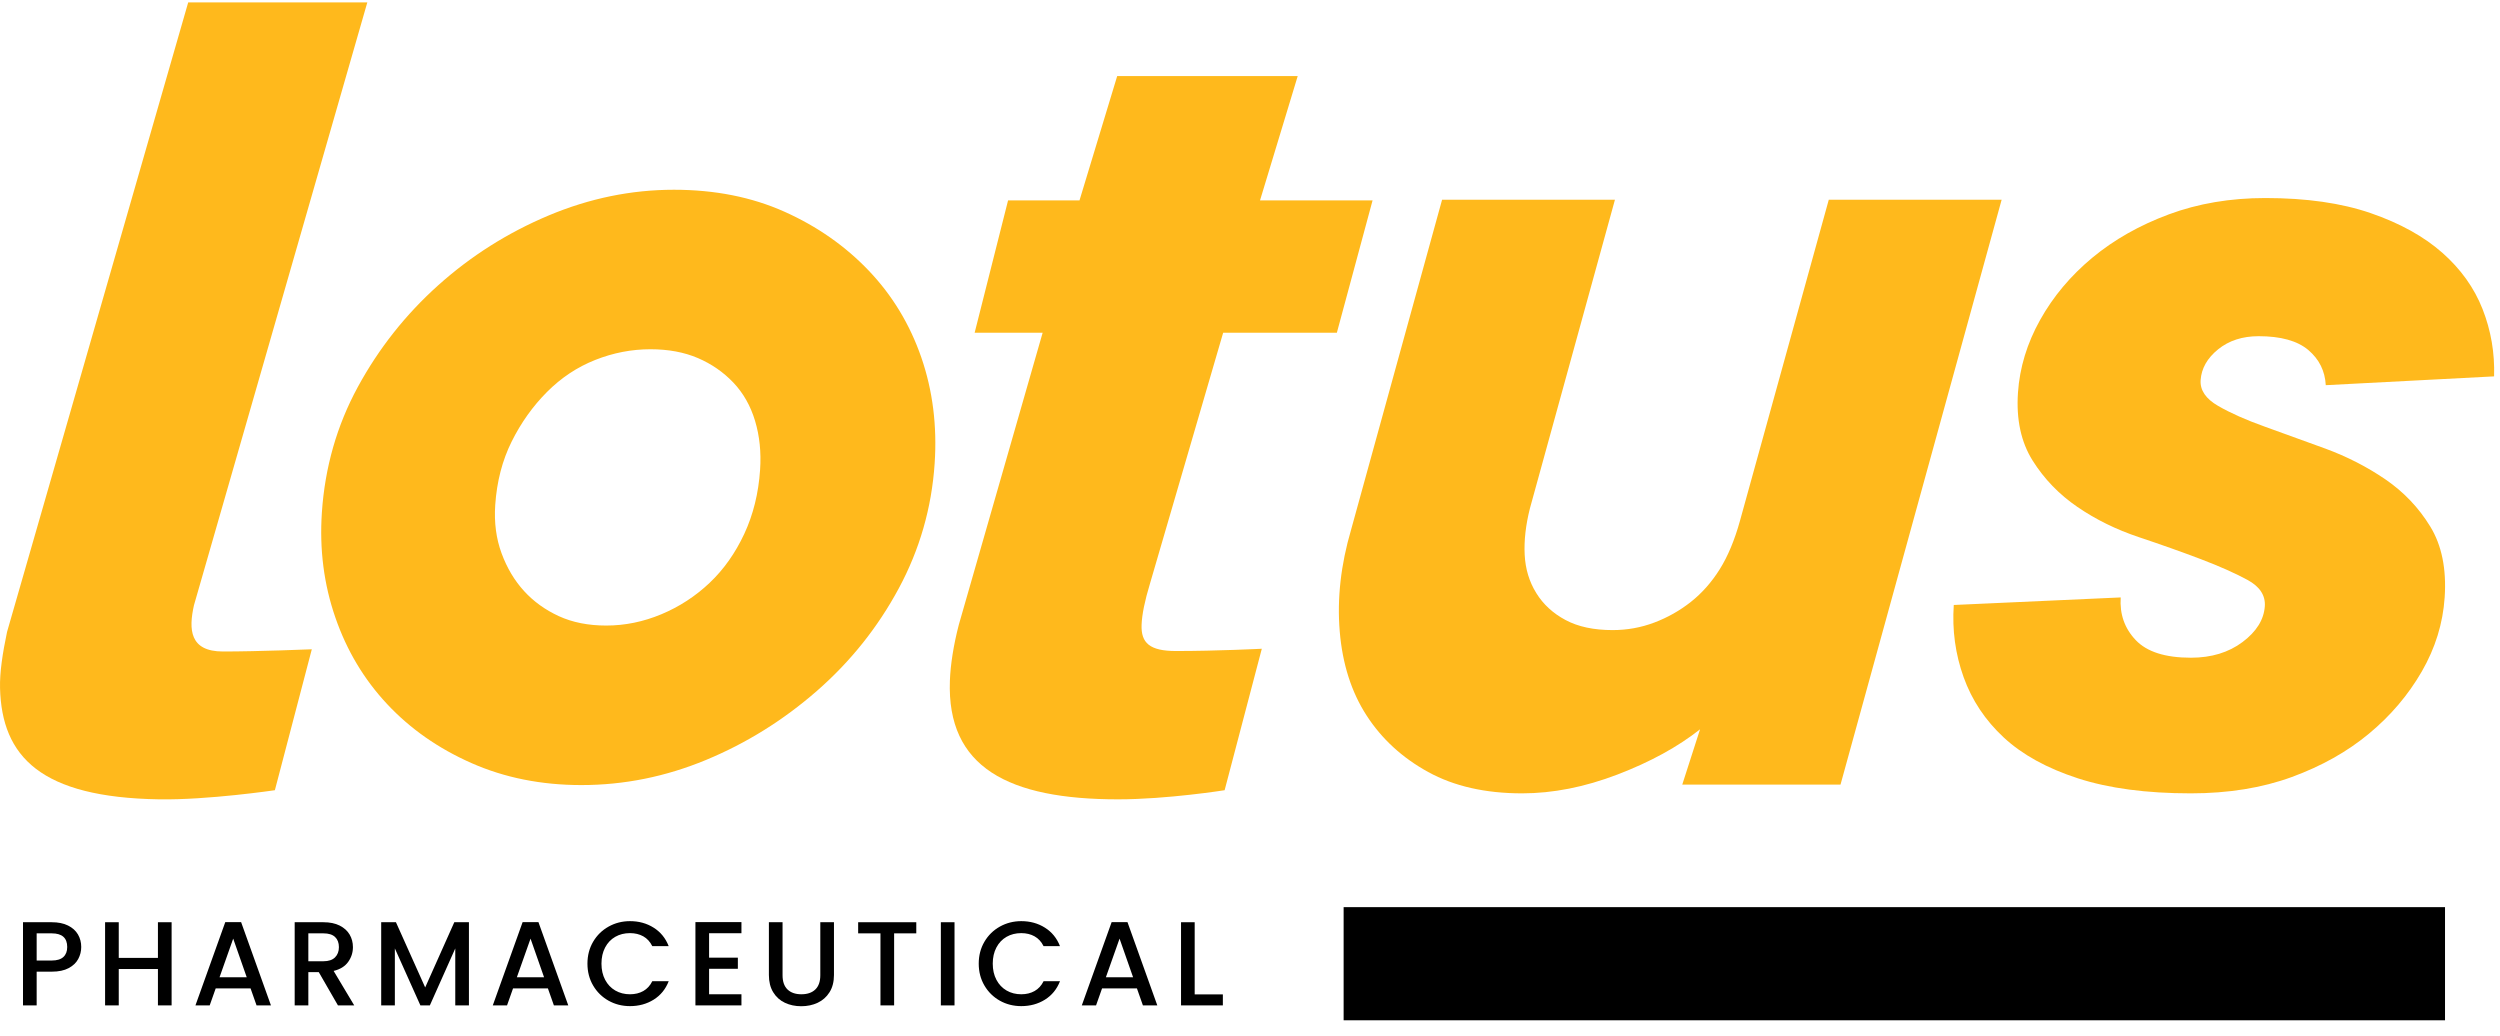
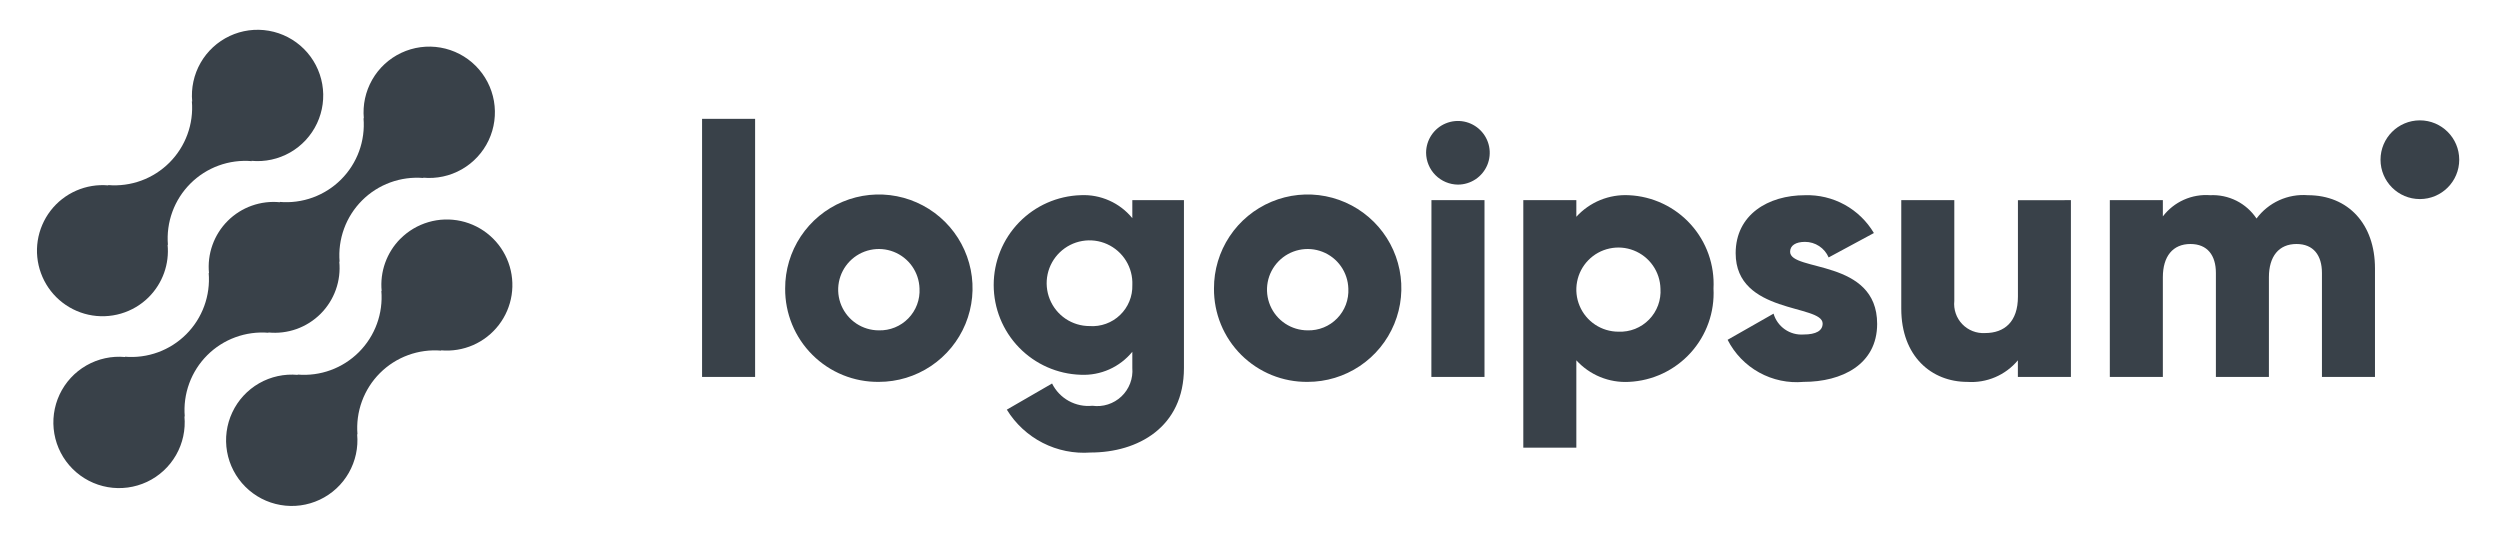
- <svg xmlns="http://www.w3.org/2000/svg" width="140" height="58" viewBox="0 0 140 58" fill="none">
-   <path d="M136.921 57.136H75.243V50.8H136.921V57.136Z" fill="black" />
-   <path d="M37.038 34.398C38.046 33.976 38.945 33.39 39.738 32.64C40.529 31.89 41.176 30.976 41.679 29.897C42.181 28.819 42.477 27.623 42.565 26.31C42.631 25.325 42.537 24.411 42.283 23.567C42.029 22.723 41.623 22.009 41.065 21.422C40.506 20.836 39.844 20.379 39.078 20.05C38.311 19.723 37.426 19.558 36.422 19.558C35.37 19.558 34.34 19.758 33.334 20.156C32.327 20.555 31.427 21.152 30.633 21.949C29.837 22.747 29.178 23.672 28.653 24.727C28.128 25.782 27.822 26.967 27.733 28.279C27.667 29.264 27.786 30.167 28.089 30.987C28.392 31.808 28.811 32.511 29.346 33.097C29.88 33.684 30.53 34.152 31.295 34.504C32.06 34.855 32.944 35.031 33.948 35.031C34.999 35.031 36.029 34.82 37.038 34.398ZM26.404 42.733C24.546 41.913 22.971 40.811 21.678 39.427C20.384 38.045 19.417 36.427 18.778 34.574C18.137 32.722 17.886 30.765 18.025 28.701C18.195 26.169 18.866 23.825 20.039 21.668C21.212 19.512 22.714 17.613 24.545 15.971C26.376 14.33 28.436 13.029 30.723 12.067C33.011 11.107 35.349 10.626 37.74 10.626C40.034 10.626 42.097 11.036 43.931 11.856C45.763 12.677 47.339 13.779 48.656 15.162C49.973 16.545 50.952 18.163 51.593 20.015C52.232 21.868 52.482 23.848 52.34 25.958C52.173 28.444 51.502 30.776 50.328 32.956C49.153 35.137 47.627 37.048 45.749 38.689C43.869 40.331 41.798 41.62 39.537 42.557C37.275 43.494 34.949 43.964 32.559 43.964C30.312 43.964 28.26 43.553 26.404 42.733Z" fill="#FFB91C" />
-   <path d="M85.238 44.428C83.182 44.428 81.429 44.03 79.979 43.233C78.528 42.436 77.377 41.381 76.529 40.068C75.679 38.755 75.177 37.184 75.025 35.355C74.872 33.527 75.084 31.628 75.663 29.658L80.757 11.184H90.437L85.677 28.463C85.44 29.401 85.342 30.268 85.382 31.065C85.422 31.863 85.638 32.577 86.03 33.21C86.421 33.843 86.968 34.348 87.672 34.722C88.375 35.098 89.253 35.285 90.305 35.285C91.117 35.285 91.897 35.145 92.641 34.863C93.386 34.582 94.07 34.195 94.693 33.703C95.315 33.21 95.853 32.601 96.308 31.874C96.763 31.147 97.139 30.245 97.438 29.166L102.412 11.184H112.092L103.069 43.936H94.207L95.203 40.841C93.957 41.826 92.415 42.67 90.577 43.374C88.738 44.077 86.958 44.428 85.238 44.428Z" fill="#FFB91C" />
-   <path d="M118.76 33.456C118.697 34.395 118.978 35.192 119.603 35.848C120.229 36.505 121.258 36.832 122.692 36.832C123.839 36.832 124.802 36.54 125.584 35.953C126.364 35.367 126.779 34.699 126.83 33.949C126.871 33.34 126.546 32.847 125.854 32.472C125.162 32.097 124.292 31.71 123.243 31.311C122.194 30.913 121.039 30.502 119.776 30.08C118.514 29.658 117.369 29.096 116.34 28.392C115.312 27.689 114.474 26.822 113.826 25.79C113.179 24.759 112.905 23.493 113.006 21.992C113.101 20.585 113.515 19.226 114.248 17.913C114.982 16.6 115.956 15.44 117.171 14.431C118.386 13.423 119.814 12.614 121.457 12.004C123.099 11.396 124.9 11.09 126.861 11.09C129.155 11.09 131.119 11.371 132.755 11.934C134.39 12.497 135.726 13.235 136.765 14.15C137.803 15.064 138.556 16.119 139.026 17.315C139.495 18.51 139.71 19.765 139.669 21.077L130.243 21.57C130.2 20.773 129.875 20.117 129.264 19.6C128.653 19.085 127.726 18.827 126.484 18.827C125.575 18.827 124.818 19.073 124.211 19.565C123.605 20.058 123.279 20.632 123.235 21.288C123.198 21.851 123.523 22.332 124.214 22.73C124.904 23.129 125.774 23.516 126.825 23.891C127.875 24.267 129.006 24.677 130.22 25.122C131.432 25.568 132.553 26.142 133.582 26.845C134.61 27.548 135.447 28.427 136.093 29.483C136.739 30.537 137.008 31.863 136.901 33.456C136.804 34.91 136.376 36.294 135.619 37.606C134.861 38.919 133.875 40.08 132.66 41.087C131.445 42.096 130.004 42.905 128.338 43.514C126.672 44.123 124.787 44.428 122.684 44.428C120.198 44.428 118.089 44.147 116.359 43.585C114.628 43.022 113.245 42.26 112.21 41.299C111.175 40.338 110.426 39.213 109.963 37.923C109.5 36.633 109.316 35.285 109.411 33.879L118.76 33.456Z" fill="#FFB91C" />
-   <path d="M10.539 0.136H20.569L10.861 33.897C10.56 35.245 10.614 36.484 12.488 36.484C14.477 36.484 17.461 36.36 17.461 36.36L15.393 44.252C15.393 44.252 11.639 44.807 8.905 44.763C2.288 44.657 0.1 42.379 0.002 38.533C-0.02 37.664 0.142 36.584 0.395 35.386L10.539 0.136Z" fill="#FFB91C" />
-   <path d="M62.563 4.259H72.672L70.561 11.223H76.864L74.864 18.633H68.497L64.397 32.688C64.106 33.647 63.95 34.413 63.929 34.988C63.891 36.01 64.387 36.457 65.858 36.457C68.161 36.457 70.661 36.33 70.661 36.33L68.579 44.252C68.579 44.252 65.361 44.763 62.61 44.763C56.468 44.763 53.015 42.974 53.194 38.118C53.227 37.224 53.395 36.138 53.693 34.988L58.388 18.633H54.58L56.452 11.223H60.452L62.563 4.259Z" fill="#FFB91C" />
-   <path d="M3.549 53.592C3.693 53.46 3.764 53.273 3.764 53.032C3.764 52.523 3.476 52.268 2.899 52.268H2.053V53.789H2.899C3.189 53.789 3.406 53.723 3.549 53.592ZM4.382 53.702C4.27 53.912 4.091 54.083 3.845 54.215C3.599 54.347 3.283 54.413 2.899 54.413H2.053V56.302H1.288V51.645H2.899C3.256 51.645 3.56 51.706 3.808 51.829C4.056 51.952 4.242 52.118 4.365 52.328C4.488 52.538 4.549 52.773 4.549 53.032C4.549 53.269 4.493 53.492 4.382 53.702Z" fill="black" />
-   <path d="M9.61 51.645V56.302H8.844V54.265H6.65V56.302H5.885V51.645H6.65V53.642H8.844V51.645H9.61Z" fill="black" />
-   <path d="M13.817 54.727L13.059 52.563L12.294 54.727H13.817ZM14.032 55.351H12.079L11.743 56.302H10.945L12.616 51.638H13.502L15.173 56.302H14.367L14.032 55.351Z" fill="black" />
-   <path d="M17.267 53.83H18.113C18.399 53.83 18.615 53.758 18.76 53.615C18.905 53.472 18.979 53.28 18.979 53.039C18.979 52.797 18.907 52.609 18.764 52.472C18.62 52.336 18.403 52.268 18.113 52.268H17.267V53.83ZM18.925 56.302L17.851 54.439H17.267V56.302H16.502V51.645H18.113C18.471 51.645 18.774 51.707 19.022 51.832C19.27 51.958 19.456 52.125 19.579 52.335C19.702 52.545 19.764 52.78 19.764 53.039C19.764 53.343 19.675 53.618 19.498 53.866C19.322 54.114 19.05 54.283 18.683 54.372L19.837 56.302H18.925Z" fill="black" />
-   <path d="M26.26 51.645V56.302H25.495V53.112L24.072 56.302H23.542L22.112 53.112V56.302H21.347V51.645H22.173L23.81 55.297L25.441 51.645H26.26Z" fill="black" />
-   <path d="M30.468 54.727L29.71 52.563L28.944 54.727H30.468ZM30.683 55.351H28.73L28.394 56.302H27.596L29.267 51.638H30.152L31.823 56.302H31.018L30.683 55.351Z" fill="black" />
-   <path d="M33.216 52.737C33.428 52.375 33.717 52.093 34.082 51.889C34.446 51.686 34.846 51.584 35.28 51.584C35.776 51.584 36.218 51.706 36.605 51.95C36.992 52.193 37.273 52.538 37.447 52.985H36.528C36.407 52.739 36.239 52.556 36.025 52.435C35.81 52.315 35.562 52.255 35.28 52.255C34.971 52.255 34.696 52.324 34.454 52.462C34.212 52.601 34.023 52.8 33.887 53.059C33.751 53.318 33.682 53.62 33.682 53.964C33.682 54.308 33.751 54.609 33.887 54.868C34.023 55.127 34.212 55.327 34.454 55.468C34.696 55.609 34.971 55.679 35.28 55.679C35.562 55.679 35.81 55.619 36.025 55.498C36.239 55.377 36.407 55.194 36.528 54.949H37.447C37.273 55.395 36.992 55.739 36.605 55.981C36.218 56.222 35.776 56.343 35.28 56.343C34.841 56.343 34.441 56.241 34.078 56.038C33.716 55.834 33.428 55.552 33.216 55.19C33.003 54.828 32.897 54.419 32.897 53.964C32.897 53.508 33.003 53.099 33.216 52.737Z" fill="black" />
-   <path d="M39.709 52.261V53.629H41.32V54.252H39.709V55.679H41.521V56.302H38.944V51.638H41.521V52.261H39.709Z" fill="black" />
-   <path d="M43.823 51.645V54.614C43.823 54.967 43.916 55.232 44.101 55.411C44.287 55.59 44.545 55.679 44.876 55.679C45.212 55.679 45.472 55.59 45.658 55.411C45.844 55.232 45.937 54.967 45.937 54.614V51.645H46.702V54.6C46.702 54.98 46.619 55.302 46.454 55.565C46.288 55.829 46.066 56.025 45.789 56.155C45.512 56.285 45.205 56.349 44.87 56.349C44.534 56.349 44.229 56.285 43.954 56.155C43.678 56.025 43.46 55.829 43.299 55.565C43.138 55.302 43.058 54.98 43.058 54.6V51.645H43.823Z" fill="black" />
-   <path d="M51.312 51.645V52.268H50.071V56.302H49.306V52.268H48.057V51.645H51.312Z" fill="black" />
-   <path d="M53.453 56.303H52.688V51.645H53.453V56.303Z" fill="black" />
-   <path d="M55.128 52.737C55.34 52.375 55.629 52.093 55.993 51.889C56.358 51.686 56.757 51.584 57.191 51.584C57.688 51.584 58.13 51.706 58.517 51.95C58.904 52.193 59.185 52.538 59.359 52.985H58.44C58.319 52.739 58.151 52.556 57.936 52.435C57.722 52.315 57.473 52.255 57.191 52.255C56.883 52.255 56.607 52.324 56.366 52.462C56.124 52.601 55.935 52.8 55.799 53.059C55.662 53.318 55.594 53.62 55.594 53.964C55.594 54.308 55.662 54.609 55.799 54.868C55.935 55.127 56.124 55.327 56.366 55.468C56.607 55.609 56.883 55.679 57.191 55.679C57.473 55.679 57.722 55.619 57.936 55.498C58.151 55.377 58.319 55.194 58.44 54.949H59.359C59.185 55.395 58.904 55.739 58.517 55.981C58.13 56.222 57.688 56.343 57.191 56.343C56.753 56.343 56.352 56.241 55.99 56.038C55.628 55.834 55.34 55.552 55.128 55.19C54.915 54.828 54.809 54.419 54.809 53.964C54.809 53.508 54.915 53.099 55.128 52.737Z" fill="black" />
-   <path d="M63.453 54.727L62.695 52.563L61.929 54.727H63.453ZM63.668 55.351H61.715L61.379 56.302H60.581L62.252 51.638H63.138L64.809 56.302H64.003L63.668 55.351Z" fill="black" />
-   <path d="M66.902 55.686H68.48V56.302H66.138V51.645H66.902V55.686Z" fill="black" />
+ <svg xmlns="http://www.w3.org/2000/svg" width="140" height="30" viewBox="0 0 140 30" fill="none" id="Logo">
+   <path d="M22.419 13.371C22.04 13.752 21.75 14.213 21.569 14.719C21.388 15.225 21.321 15.765 21.373 16.3L21.355 16.282C21.408 16.912 21.323 17.546 21.106 18.139C20.889 18.733 20.545 19.272 20.098 19.719C19.651 20.166 19.112 20.51 18.518 20.727C17.925 20.944 17.291 21.029 16.661 20.976L16.679 20.994C15.926 20.924 15.169 21.088 14.512 21.463C13.855 21.839 13.33 22.408 13.009 23.093C12.687 23.778 12.585 24.546 12.715 25.291C12.846 26.036 13.203 26.723 13.739 27.258C14.274 27.793 14.961 28.15 15.707 28.279C16.452 28.41 17.219 28.306 17.904 27.984C18.589 27.662 19.157 27.137 19.532 26.479C19.907 25.822 20.071 25.065 20 24.312L20.019 24.33C19.966 23.7 20.051 23.066 20.268 22.473C20.485 21.879 20.829 21.34 21.276 20.893C21.723 20.446 22.262 20.102 22.856 19.885C23.449 19.668 24.083 19.583 24.713 19.636L24.694 19.618C25.309 19.673 25.929 19.572 26.495 19.325C27.061 19.077 27.555 18.69 27.932 18.2C28.309 17.711 28.556 17.134 28.651 16.523C28.745 15.912 28.684 15.288 28.473 14.707C28.262 14.126 27.907 13.608 27.442 13.201C26.978 12.794 26.418 12.51 25.814 12.377C25.211 12.244 24.584 12.265 23.991 12.439C23.398 12.613 22.858 12.933 22.422 13.371H22.419Z" fill="#394149" />
+   <g id="logomark">
+     <path d="M15.041 18.636L15.022 18.618C15.557 18.672 16.098 18.606 16.605 18.426C17.112 18.245 17.572 17.954 17.953 17.574C18.333 17.194 18.625 16.733 18.806 16.227C18.987 15.72 19.053 15.18 18.999 14.644L19.018 14.662C18.965 14.032 19.05 13.399 19.267 12.805C19.484 12.211 19.828 11.672 20.275 11.225C20.722 10.778 21.261 10.434 21.855 10.217C22.448 10 23.082 9.915 23.712 9.968L23.693 9.95C24.447 10.021 25.204 9.858 25.861 9.482C26.518 9.107 27.044 8.538 27.366 7.853C27.688 7.168 27.79 6.401 27.66 5.655C27.53 4.91 27.173 4.223 26.638 3.688C26.103 3.152 25.416 2.795 24.67 2.665C23.924 2.535 23.157 2.638 22.472 2.96C21.787 3.282 21.218 3.807 20.843 4.465C20.468 5.122 20.304 5.879 20.375 6.632L20.357 6.613C20.41 7.243 20.326 7.877 20.109 8.471C19.892 9.065 19.548 9.604 19.101 10.051C18.654 10.498 18.114 10.842 17.521 11.059C16.927 11.276 16.293 11.361 15.663 11.307L15.681 11.326C15.146 11.272 14.605 11.338 14.098 11.519C13.592 11.699 13.131 11.99 12.751 12.37C12.37 12.751 12.079 13.211 11.898 13.718C11.717 14.224 11.651 14.765 11.704 15.3L11.686 15.282C11.739 15.912 11.654 16.546 11.437 17.139C11.22 17.733 10.876 18.272 10.429 18.719C9.982 19.166 9.443 19.51 8.849 19.727C8.256 19.944 7.622 20.029 6.992 19.976L7.01 19.994C6.257 19.923 5.5 20.087 4.843 20.462C4.185 20.837 3.66 21.406 3.338 22.091C3.016 22.776 2.913 23.544 3.043 24.289C3.173 25.035 3.53 25.722 4.066 26.257C4.601 26.792 5.288 27.149 6.033 27.279C6.779 27.409 7.546 27.306 8.231 26.985C8.916 26.663 9.485 26.137 9.86 25.48C10.236 24.823 10.399 24.066 10.328 23.312L10.347 23.33C10.294 22.7 10.379 22.067 10.596 21.473C10.813 20.879 11.157 20.34 11.604 19.893C12.051 19.446 12.59 19.102 13.184 18.885C13.777 18.668 14.411 18.583 15.041 18.636Z" fill="#394149" />
+     <path d="M8.34 16.629C8.719 16.248 9.009 15.787 9.19 15.281C9.371 14.775 9.437 14.235 9.385 13.7L9.404 13.718C9.351 13.088 9.436 12.454 9.653 11.86C9.87 11.266 10.215 10.727 10.662 10.28C11.109 9.833 11.648 9.489 12.242 9.272C12.836 9.055 13.47 8.97 14.1 9.024L14.081 9.006C14.834 9.077 15.591 8.913 16.248 8.538C16.905 8.163 17.43 7.594 17.752 6.909C18.074 6.225 18.177 5.457 18.046 4.712C17.916 3.967 17.559 3.28 17.024 2.745C16.489 2.21 15.802 1.853 15.057 1.723C14.312 1.593 13.545 1.695 12.86 2.017C12.175 2.339 11.607 2.864 11.231 3.521C10.856 4.178 10.693 4.935 10.763 5.688L10.745 5.67C10.798 6.3 10.713 6.934 10.496 7.527C10.279 8.121 9.935 8.66 9.488 9.107C9.041 9.554 8.502 9.898 7.909 10.115C7.315 10.332 6.681 10.417 6.051 10.364L6.069 10.382C5.454 10.327 4.834 10.428 4.268 10.676C3.702 10.924 3.208 11.31 2.831 11.8C2.455 12.29 2.208 12.867 2.113 13.477C2.019 14.088 2.08 14.713 2.292 15.293C2.503 15.874 2.857 16.392 3.322 16.799C3.787 17.206 4.347 17.49 4.95 17.623C5.553 17.756 6.181 17.735 6.774 17.561C7.367 17.387 7.906 17.067 8.342 16.629H8.34Z" fill="#394149" />
+   </g>
+   <g id="logotype">
+     <path d="M39.316 6.655H42.286V21.108H39.316V6.655Z" fill="#394149" />
+     <path d="M43.969 16.159C43.965 15.12 44.269 14.104 44.843 13.238C45.417 12.373 46.235 11.697 47.193 11.297C48.152 10.896 49.207 10.789 50.227 10.989C51.246 11.19 52.183 11.688 52.919 12.421C53.654 13.153 54.156 14.088 54.361 15.107C54.565 16.125 54.462 17.181 54.066 18.141C53.669 19.101 52.996 19.922 52.133 20.499C51.27 21.077 50.255 21.385 49.216 21.385C48.526 21.393 47.842 21.263 47.204 21.004C46.565 20.744 45.984 20.36 45.496 19.873C45.007 19.387 44.62 18.808 44.358 18.17C44.096 17.532 43.964 16.849 43.969 16.159ZM51.493 16.159C51.48 15.711 51.336 15.277 51.079 14.911C50.821 14.545 50.461 14.263 50.044 14.1C49.626 13.937 49.17 13.901 48.733 13.996C48.295 14.091 47.895 14.313 47.583 14.634C47.271 14.955 47.06 15.361 46.977 15.801C46.894 16.241 46.943 16.696 47.117 17.108C47.292 17.521 47.584 17.873 47.957 18.121C48.33 18.368 48.768 18.5 49.216 18.5C49.523 18.508 49.828 18.453 50.112 18.337C50.396 18.222 50.653 18.048 50.867 17.828C51.081 17.608 51.247 17.347 51.355 17.059C51.463 16.772 51.51 16.465 51.493 16.159Z" fill="#394149" />
+     <path d="M66.301 11.209V20.609C66.301 23.935 63.707 25.341 61.074 25.341C60.147 25.41 59.219 25.223 58.391 24.8C57.563 24.376 56.868 23.733 56.382 22.941L58.916 21.476C59.12 21.889 59.446 22.23 59.849 22.452C60.253 22.675 60.715 22.77 61.173 22.723C61.466 22.763 61.764 22.738 62.046 22.647C62.328 22.557 62.585 22.404 62.8 22.201C63.015 21.998 63.181 21.749 63.287 21.472C63.392 21.196 63.434 20.9 63.41 20.605V19.7C63.062 20.125 62.62 20.463 62.117 20.687C61.615 20.91 61.068 21.013 60.519 20.987C59.213 20.946 57.974 20.398 57.064 19.459C56.155 18.521 55.647 17.265 55.647 15.958C55.647 14.652 56.155 13.396 57.064 12.457C57.974 11.519 59.213 10.971 60.519 10.93C61.068 10.903 61.615 11.006 62.117 11.23C62.62 11.453 63.062 11.791 63.41 12.217V11.207L66.301 11.209ZM63.411 15.96C63.431 15.481 63.307 15.008 63.056 14.6C62.804 14.192 62.436 13.869 62 13.672C61.563 13.475 61.077 13.413 60.605 13.495C60.133 13.576 59.696 13.797 59.351 14.129C59.005 14.461 58.767 14.888 58.666 15.357C58.566 15.825 58.608 16.313 58.787 16.757C58.966 17.201 59.274 17.582 59.671 17.85C60.069 18.118 60.537 18.26 61.016 18.26C61.328 18.282 61.641 18.238 61.935 18.131C62.229 18.025 62.498 17.858 62.723 17.641C62.949 17.424 63.127 17.163 63.245 16.873C63.364 16.584 63.42 16.273 63.411 15.96Z" fill="#394149" />
+     <path d="M67.983 16.159C67.978 15.12 68.283 14.104 68.857 13.238C69.431 12.373 70.249 11.697 71.207 11.297C72.165 10.896 73.221 10.789 74.24 10.989C75.26 11.19 76.196 11.688 76.932 12.421C77.668 13.153 78.17 14.088 78.374 15.107C78.578 16.125 78.476 17.181 78.079 18.141C77.683 19.101 77.01 19.922 76.147 20.499C75.284 21.077 74.268 21.385 73.23 21.385C72.54 21.393 71.856 21.263 71.217 21.004C70.579 20.744 69.998 20.36 69.509 19.873C69.021 19.387 68.634 18.808 68.372 18.17C68.11 17.532 67.978 16.849 67.983 16.159ZM75.507 16.159C75.494 15.711 75.35 15.277 75.092 14.911C74.835 14.545 74.475 14.263 74.057 14.1C73.64 13.937 73.184 13.901 72.746 13.996C72.309 14.091 71.909 14.313 71.597 14.634C71.284 14.955 71.073 15.361 70.991 15.801C70.908 16.241 70.957 16.696 71.131 17.108C71.305 17.521 71.597 17.873 71.971 18.121C72.344 18.368 72.782 18.5 73.23 18.5C73.536 18.508 73.841 18.453 74.126 18.337C74.41 18.222 74.667 18.048 74.881 17.828C75.095 17.608 75.261 17.347 75.369 17.059C75.476 16.772 75.523 16.465 75.507 16.159Z" fill="#394149" />
+     <path d="M79.861 8.556C79.861 8.203 79.966 7.859 80.162 7.566C80.357 7.273 80.636 7.044 80.961 6.91C81.287 6.775 81.645 6.739 81.991 6.808C82.337 6.877 82.654 7.047 82.903 7.296C83.153 7.545 83.322 7.863 83.391 8.208C83.46 8.554 83.424 8.912 83.29 9.238C83.155 9.563 82.926 9.842 82.633 10.038C82.34 10.233 81.996 10.338 81.643 10.338C81.172 10.333 80.722 10.144 80.388 9.811C80.055 9.478 79.866 9.027 79.861 8.556ZM80.161 11.209H83.132V21.109H80.157L80.161 11.209Z" fill="#394149" />
+     <path d="M95.956 16.159C95.99 16.813 95.895 17.468 95.675 18.085C95.456 18.702 95.116 19.27 94.676 19.756C94.237 20.241 93.705 20.635 93.113 20.915C92.52 21.195 91.878 21.354 91.224 21.385C90.673 21.415 90.123 21.322 89.613 21.113C89.103 20.904 88.646 20.584 88.275 20.177V25.068H85.305V11.209H88.275V12.139C88.646 11.732 89.103 11.412 89.613 11.203C90.123 10.995 90.673 10.902 91.224 10.932C91.878 10.962 92.52 11.122 93.113 11.402C93.706 11.681 94.237 12.075 94.677 12.561C95.117 13.047 95.456 13.615 95.676 14.232C95.895 14.85 95.99 15.504 95.956 16.159ZM92.986 16.159C92.974 15.695 92.826 15.246 92.56 14.866C92.294 14.487 91.922 14.194 91.491 14.025C91.059 13.855 90.588 13.817 90.135 13.915C89.681 14.012 89.267 14.241 88.944 14.573C88.62 14.905 88.402 15.325 88.316 15.78C88.229 16.235 88.279 16.706 88.46 17.133C88.64 17.56 88.942 17.925 89.328 18.181C89.714 18.437 90.167 18.574 90.631 18.574C90.949 18.588 91.266 18.535 91.563 18.418C91.859 18.3 92.127 18.122 92.349 17.894C92.572 17.666 92.743 17.393 92.853 17.094C92.963 16.795 93.008 16.477 92.986 16.159Z" fill="#394149" />
+     <path d="M105.12 18.138C105.12 20.415 103.141 21.385 101.003 21.385C100.139 21.463 99.272 21.28 98.513 20.86C97.754 20.44 97.139 19.802 96.746 19.029L99.319 17.564C99.423 17.921 99.647 18.233 99.953 18.445C100.258 18.658 100.628 18.759 100.999 18.732C101.711 18.732 102.068 18.514 102.068 18.119C102.068 17.029 97.197 17.604 97.197 14.179C97.197 12.02 99.019 10.932 101.078 10.932C101.852 10.907 102.618 11.091 103.297 11.463C103.976 11.836 104.543 12.384 104.938 13.05L102.404 14.416C102.293 14.157 102.108 13.936 101.872 13.781C101.636 13.626 101.36 13.544 101.078 13.545C100.563 13.545 100.246 13.745 100.246 14.099C100.25 15.228 105.12 14.475 105.12 18.138Z" fill="#394149" />
+     <path d="M115.971 11.209V21.109H113.001V20.178C112.658 20.589 112.223 20.913 111.731 21.122C111.239 21.332 110.705 21.423 110.171 21.386C108.171 21.386 106.471 19.961 106.471 17.286V11.209H109.441V16.851C109.416 17.087 109.443 17.325 109.52 17.549C109.596 17.774 109.721 17.979 109.885 18.15C110.049 18.322 110.248 18.455 110.469 18.541C110.689 18.628 110.926 18.665 111.163 18.651C112.252 18.651 113.004 18.018 113.004 16.612V11.212L115.971 11.209Z" fill="#394149" />
+     <path d="M132.999 15.03V21.108H130.029V15.287C130.029 14.297 129.554 13.664 128.604 13.664C127.614 13.664 127.059 14.357 127.059 15.525V21.108H124.09V15.287C124.09 14.297 123.615 13.664 122.664 13.664C121.674 13.664 121.12 14.357 121.12 15.525V21.108H118.15V11.208H121.12V12.118C121.428 11.714 121.832 11.394 122.295 11.187C122.759 10.98 123.267 10.892 123.773 10.931C124.281 10.906 124.787 11.014 125.242 11.242C125.696 11.471 126.083 11.814 126.366 12.237C126.695 11.794 127.131 11.443 127.633 11.214C128.135 10.986 128.687 10.888 129.237 10.931C131.51 10.932 132.999 12.555 132.999 15.03Z" fill="#394149" />
+     <path d="M135.513 11.148C136.73 11.148 137.717 10.161 137.717 8.944C137.717 7.727 136.73 6.74 135.513 6.74C134.296 6.74 133.309 7.727 133.309 8.944C133.309 10.161 134.296 11.148 135.513 11.148Z" fill="#394149" />
+   </g>
</svg>
